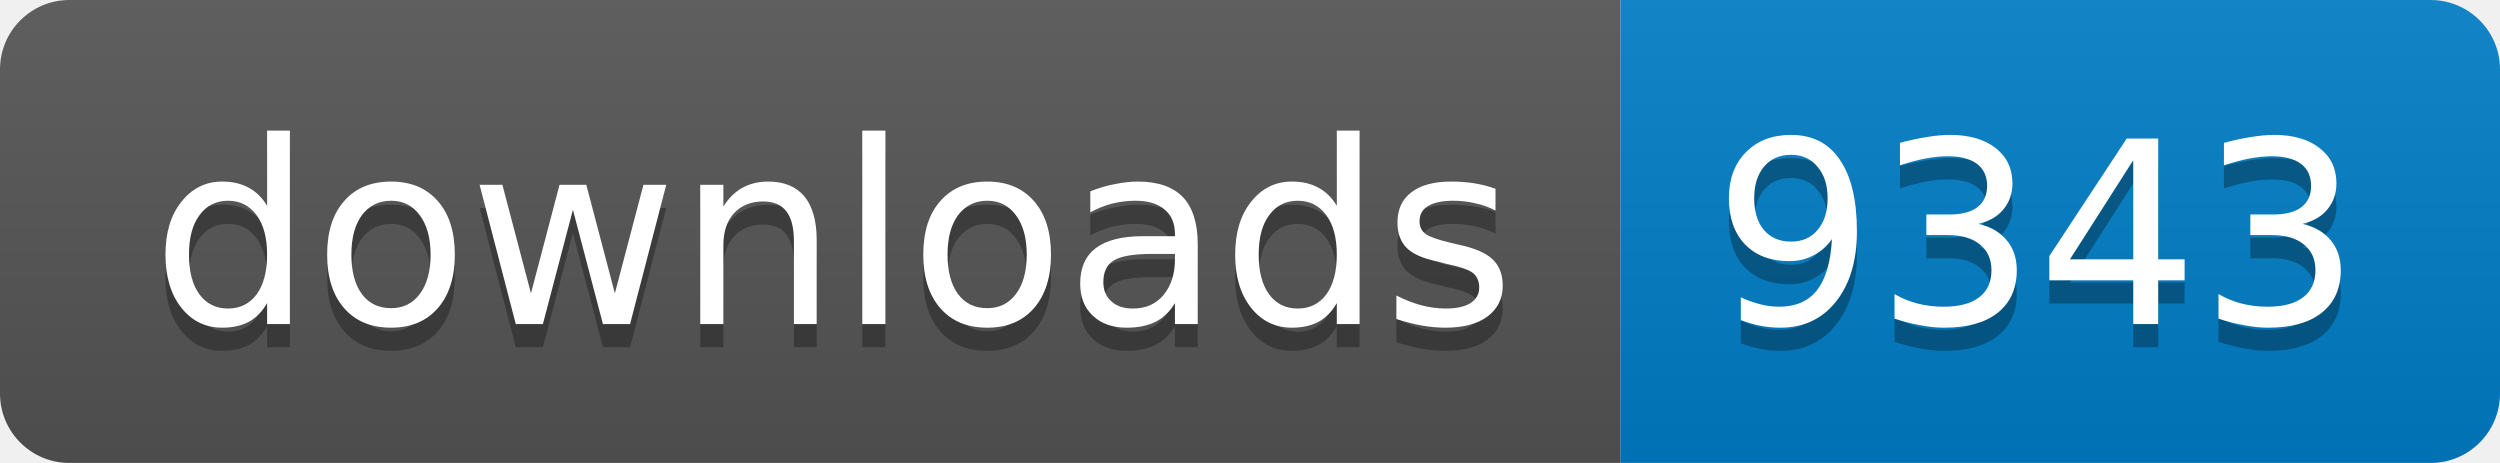
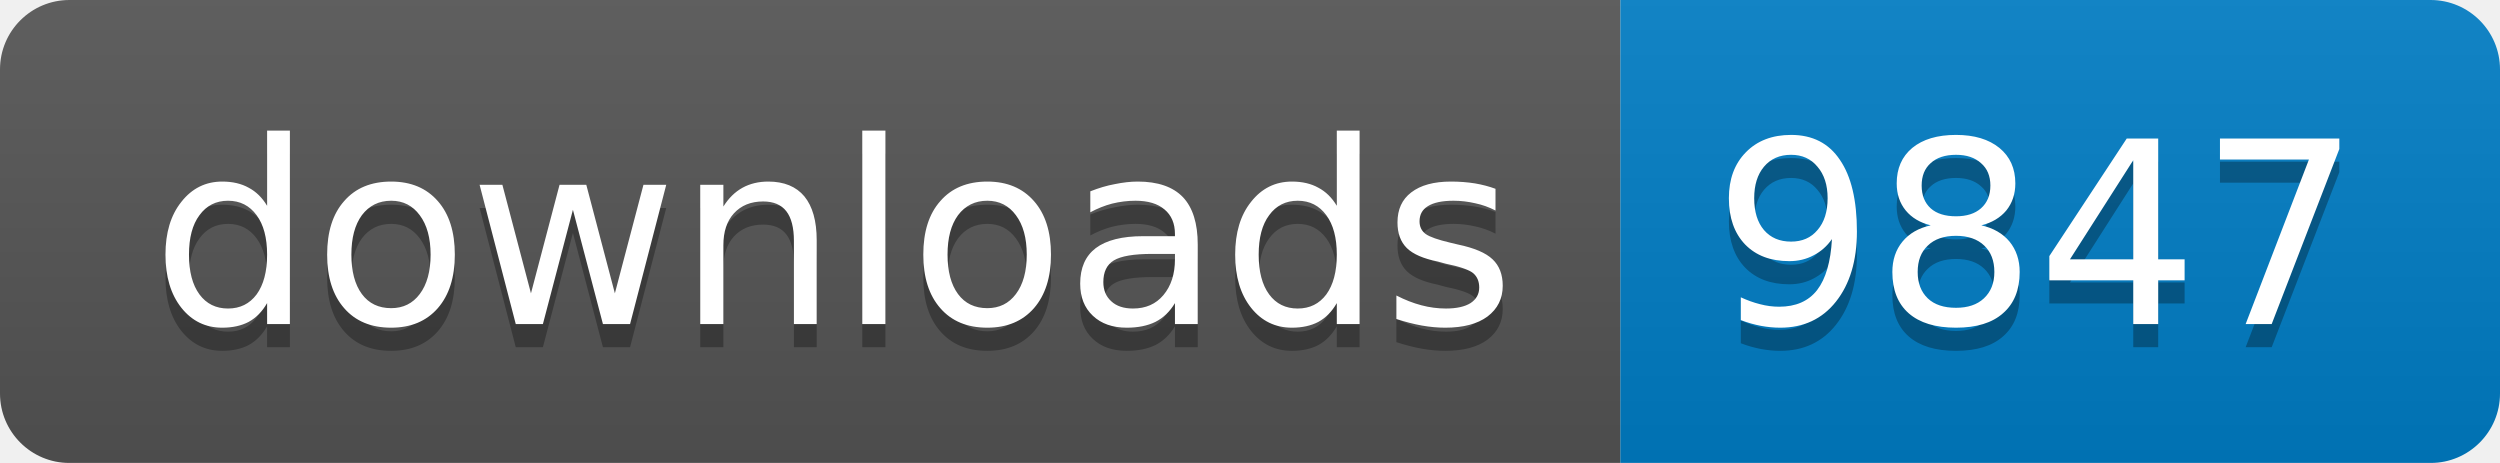
- <svg xmlns="http://www.w3.org/2000/svg" width="108" height="20" aria-label="CRAN downloads 9343">
+ <svg xmlns="http://www.w3.org/2000/svg" width="108" height="20" aria-label="CRAN downloads 9847">
  <linearGradient id="b" x2="0" y2="100%">
    <stop offset="0" stop-color="#bbb" stop-opacity=".1" />
    <stop offset="1" stop-opacity=".1" />
  </linearGradient>
  <mask id="a">
    <rect width="108" height="20" rx="3" fill="#fff" />
  </mask>
  <g mask="url(#a)">
    <path fill="#555" d="M0 0h70v20H0z" />
    <path fill="#007ec6" d="M70 0h38v20H70z" />
    <path fill="url(#b)" d="M0 0h108v20H0z" />
  </g>
  <g fill="#fff" text-anchor="middle" font-family="DejaVu Sans,Verdana,Geneva,sans-serif" font-size="11">
    <text x="36" y="15" fill="#010101" fill-opacity=".3">
      downloads
    </text>
    <text x="36" y="14">
      downloads
    </text>
    <text x="88" y="15" fill="#010101" fill-opacity=".3">
-       9343
+       9847
    </text>
    <text x="88" y="14">
-       9343
+       9847
    </text>
  </g>
</svg>
